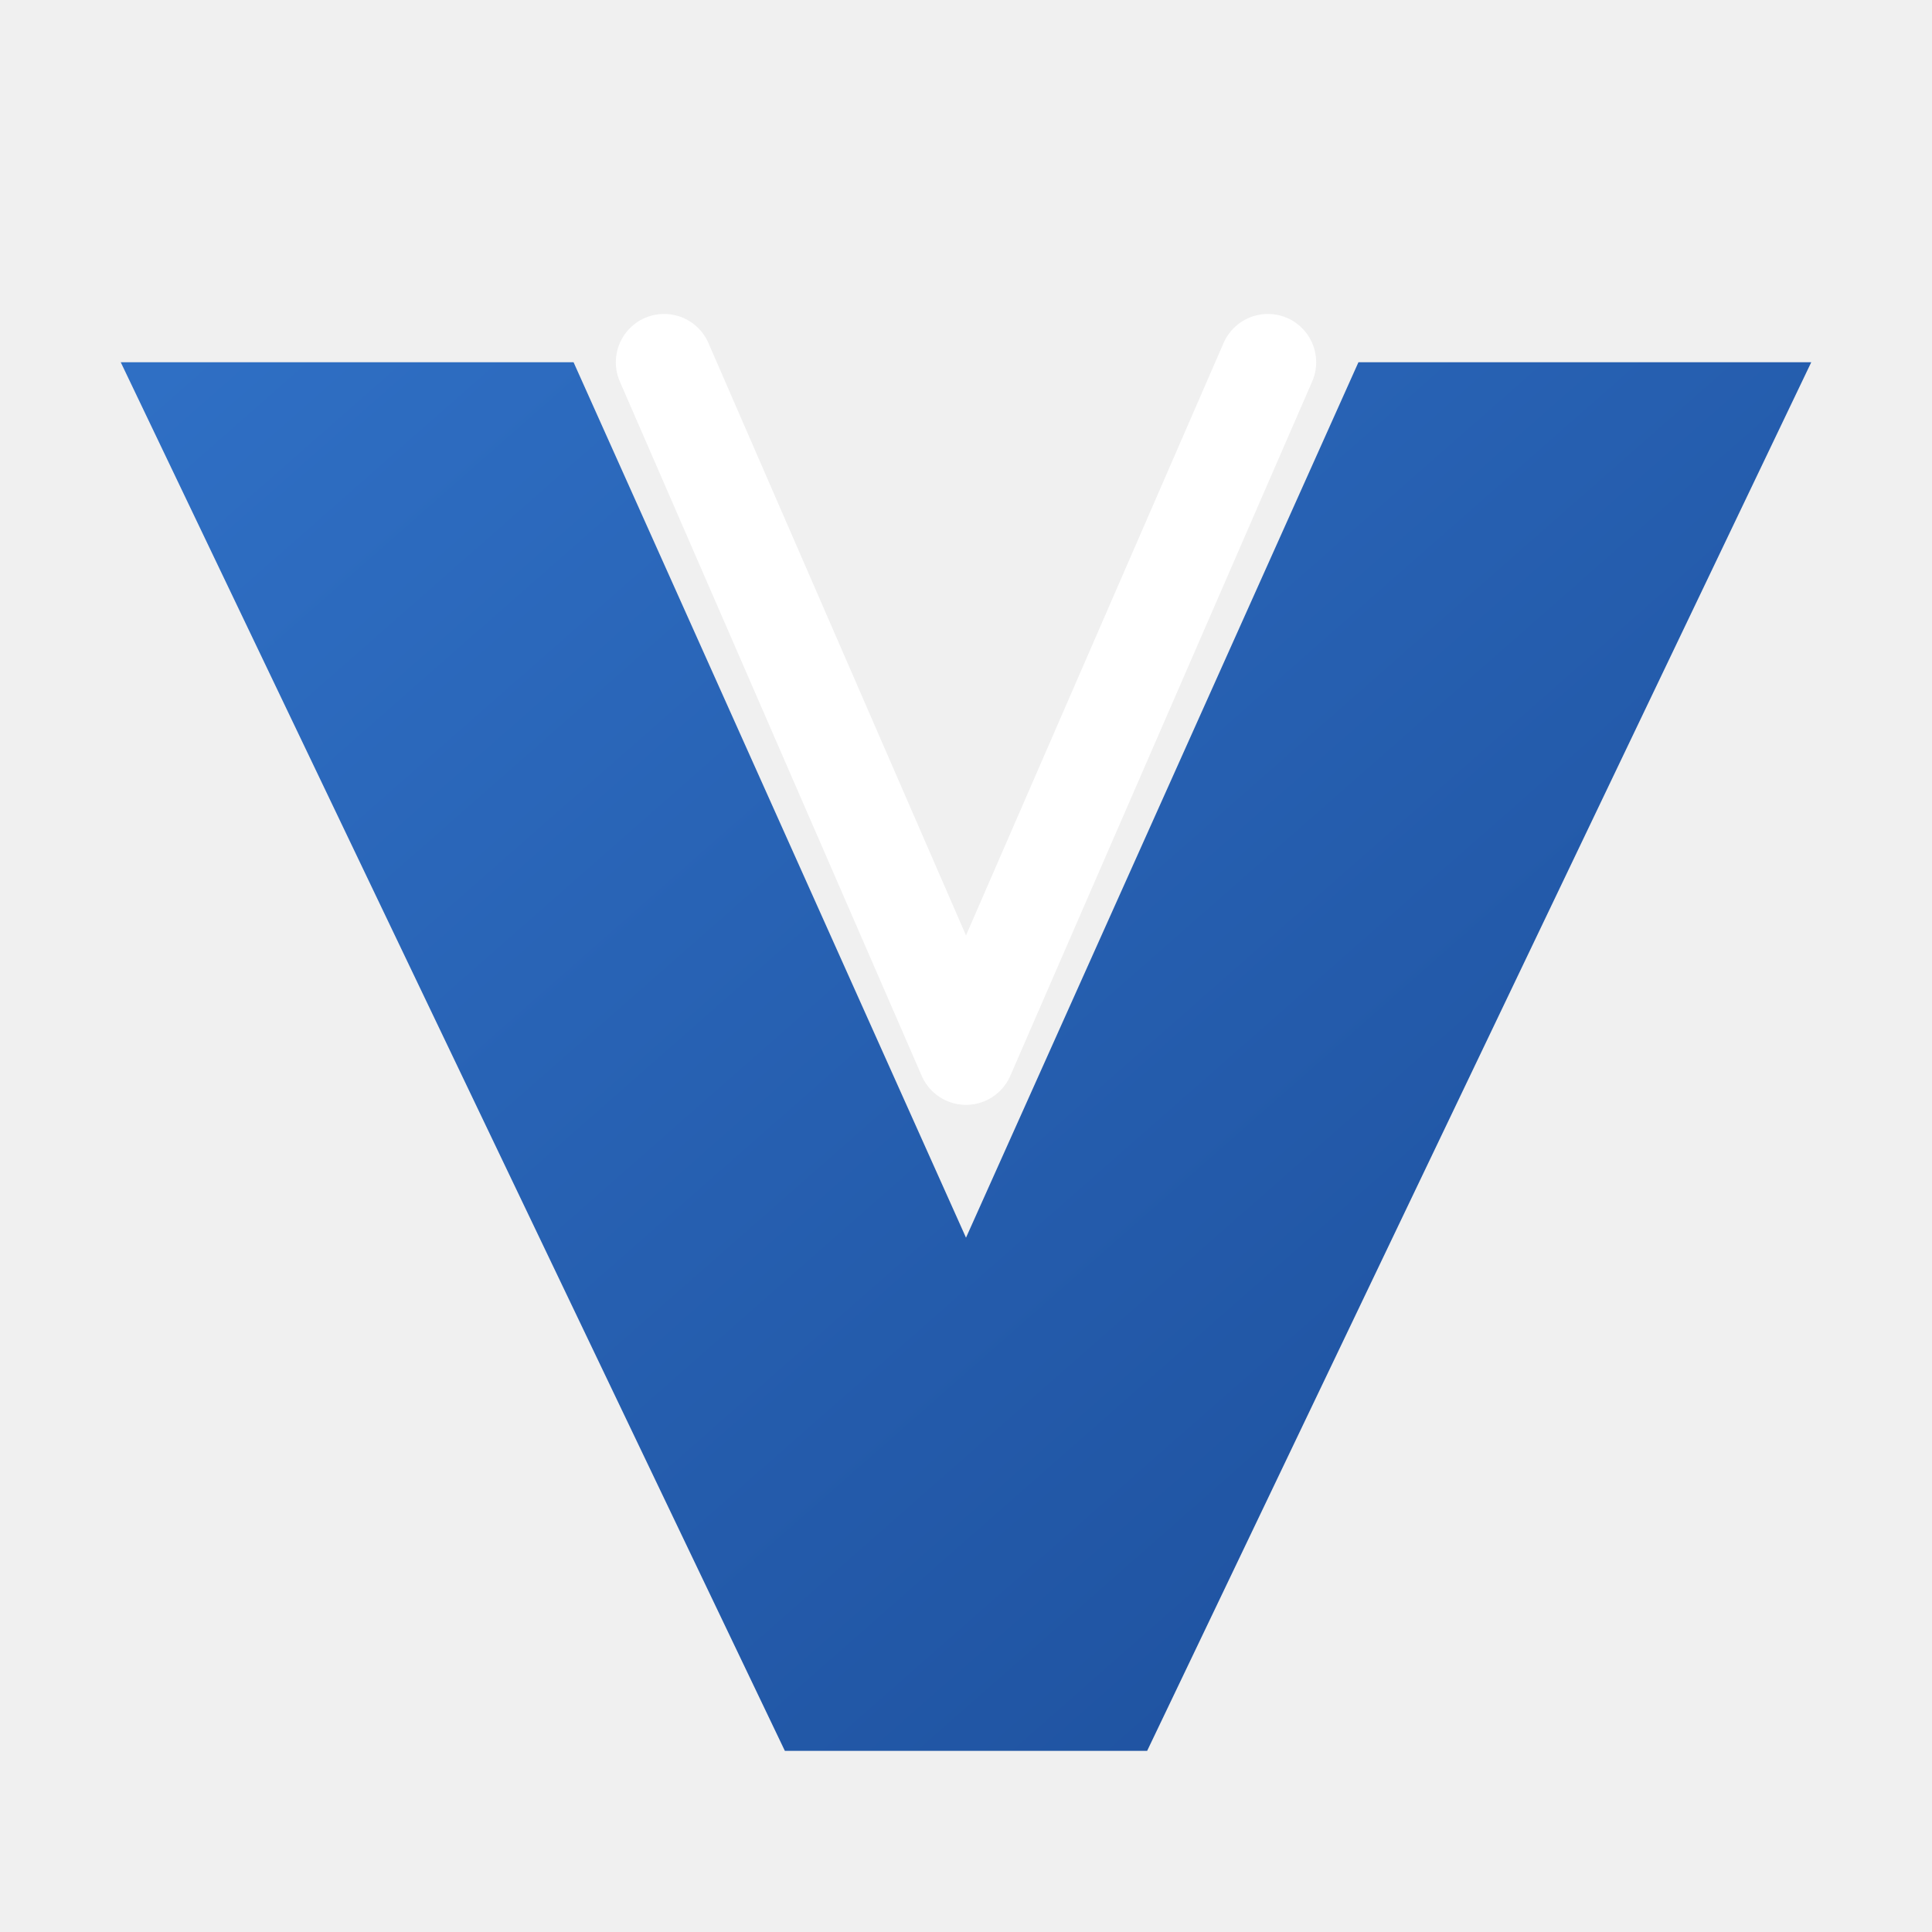
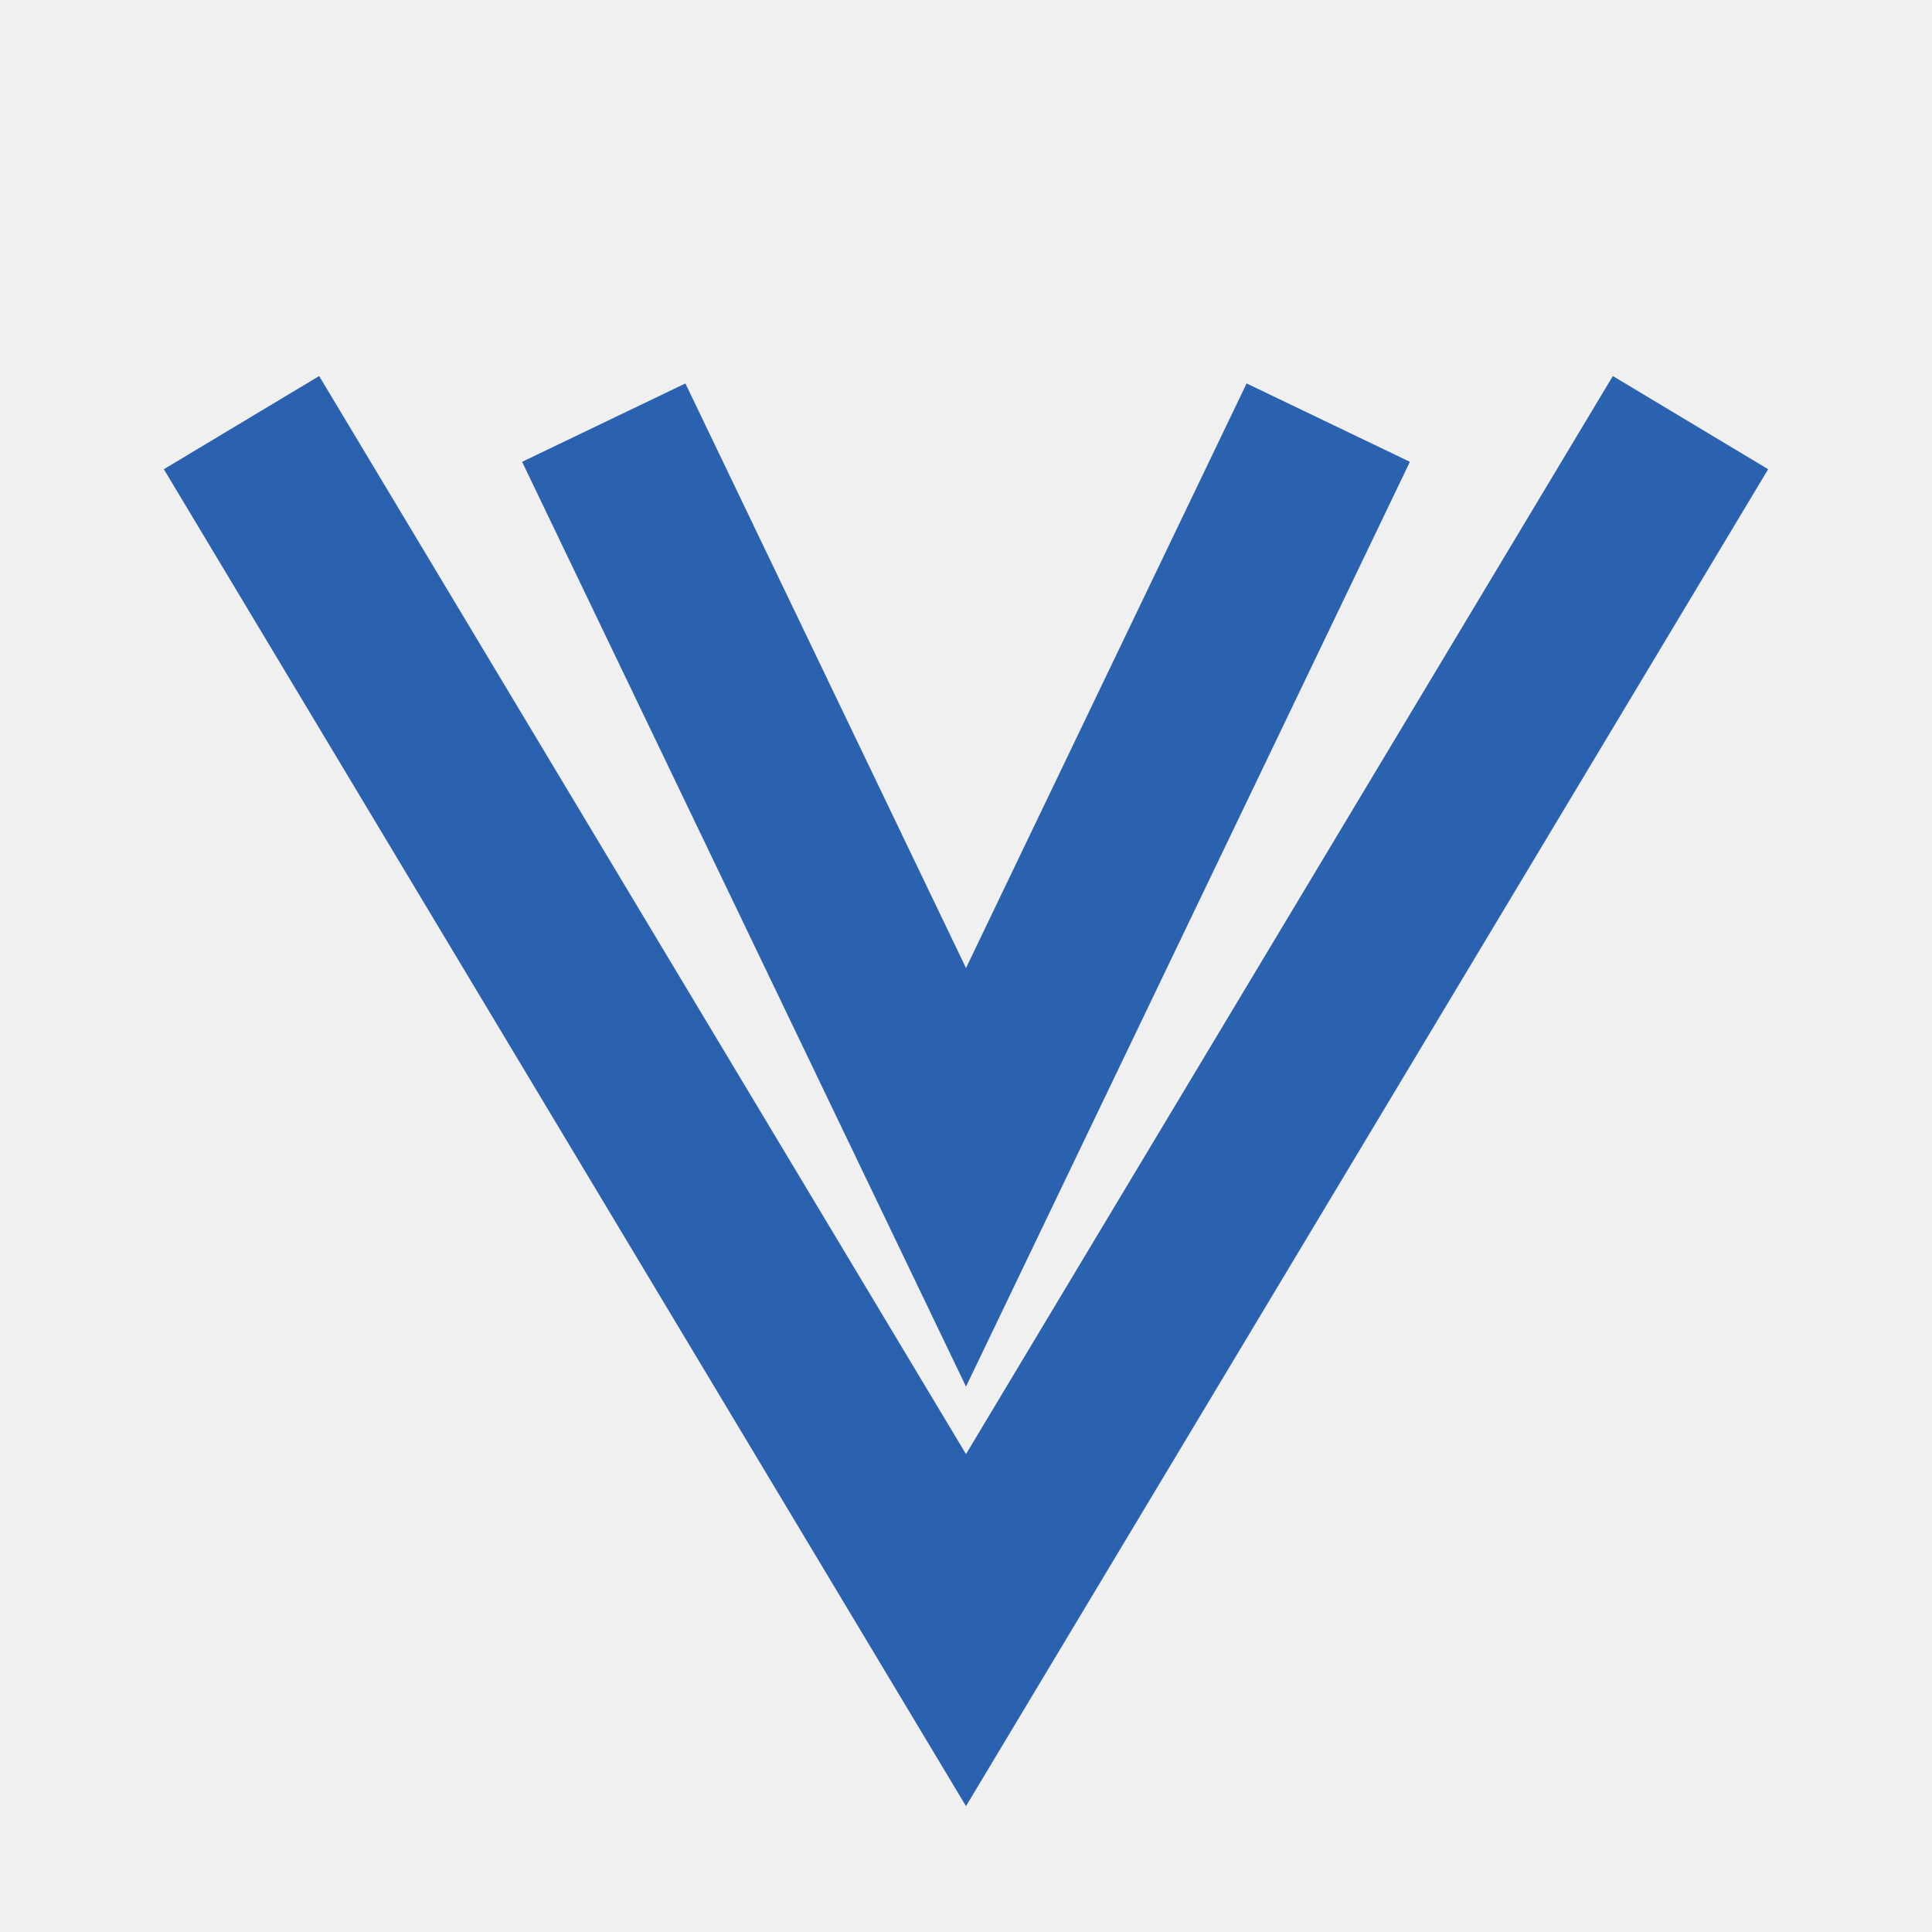
<svg xmlns="http://www.w3.org/2000/svg" width="256" height="256" viewBox="0 0 64 64" fill="none" aria-label="Vanguard" role="img">
-   <defs>
-     <linearGradient id="vg-v" x1="10" y1="8" x2="54" y2="58" gradientUnits="userSpaceOnUse">
-       <stop offset="0%" stop-color="#2f6fc4" />
-       <stop offset="100%" stop-color="#1d4f9c" />
-     </linearGradient>
-   </defs>
-   <path d="M4 12 L19 12 L32 41 L45 12 L60 12 L38 58 L26 58 Z" fill="url(#vg-v)" />
-   <path d="M22 12 L32 35 L42 12" fill="none" stroke="#ffffff" stroke-width="3.2" stroke-linejoin="round" stroke-linecap="round" />
+   <path d="M8 14 L32 54 L56 14" fill="none" stroke="#2b62b0" stroke-width="6" stroke-linejoin="miter" stroke-miterlimit="6" />
+   <path d="M20 14 L32 39 L44 14" fill="none" stroke="#2b62b0" stroke-width="6" stroke-linejoin="miter" stroke-miterlimit="6" />
</svg>
